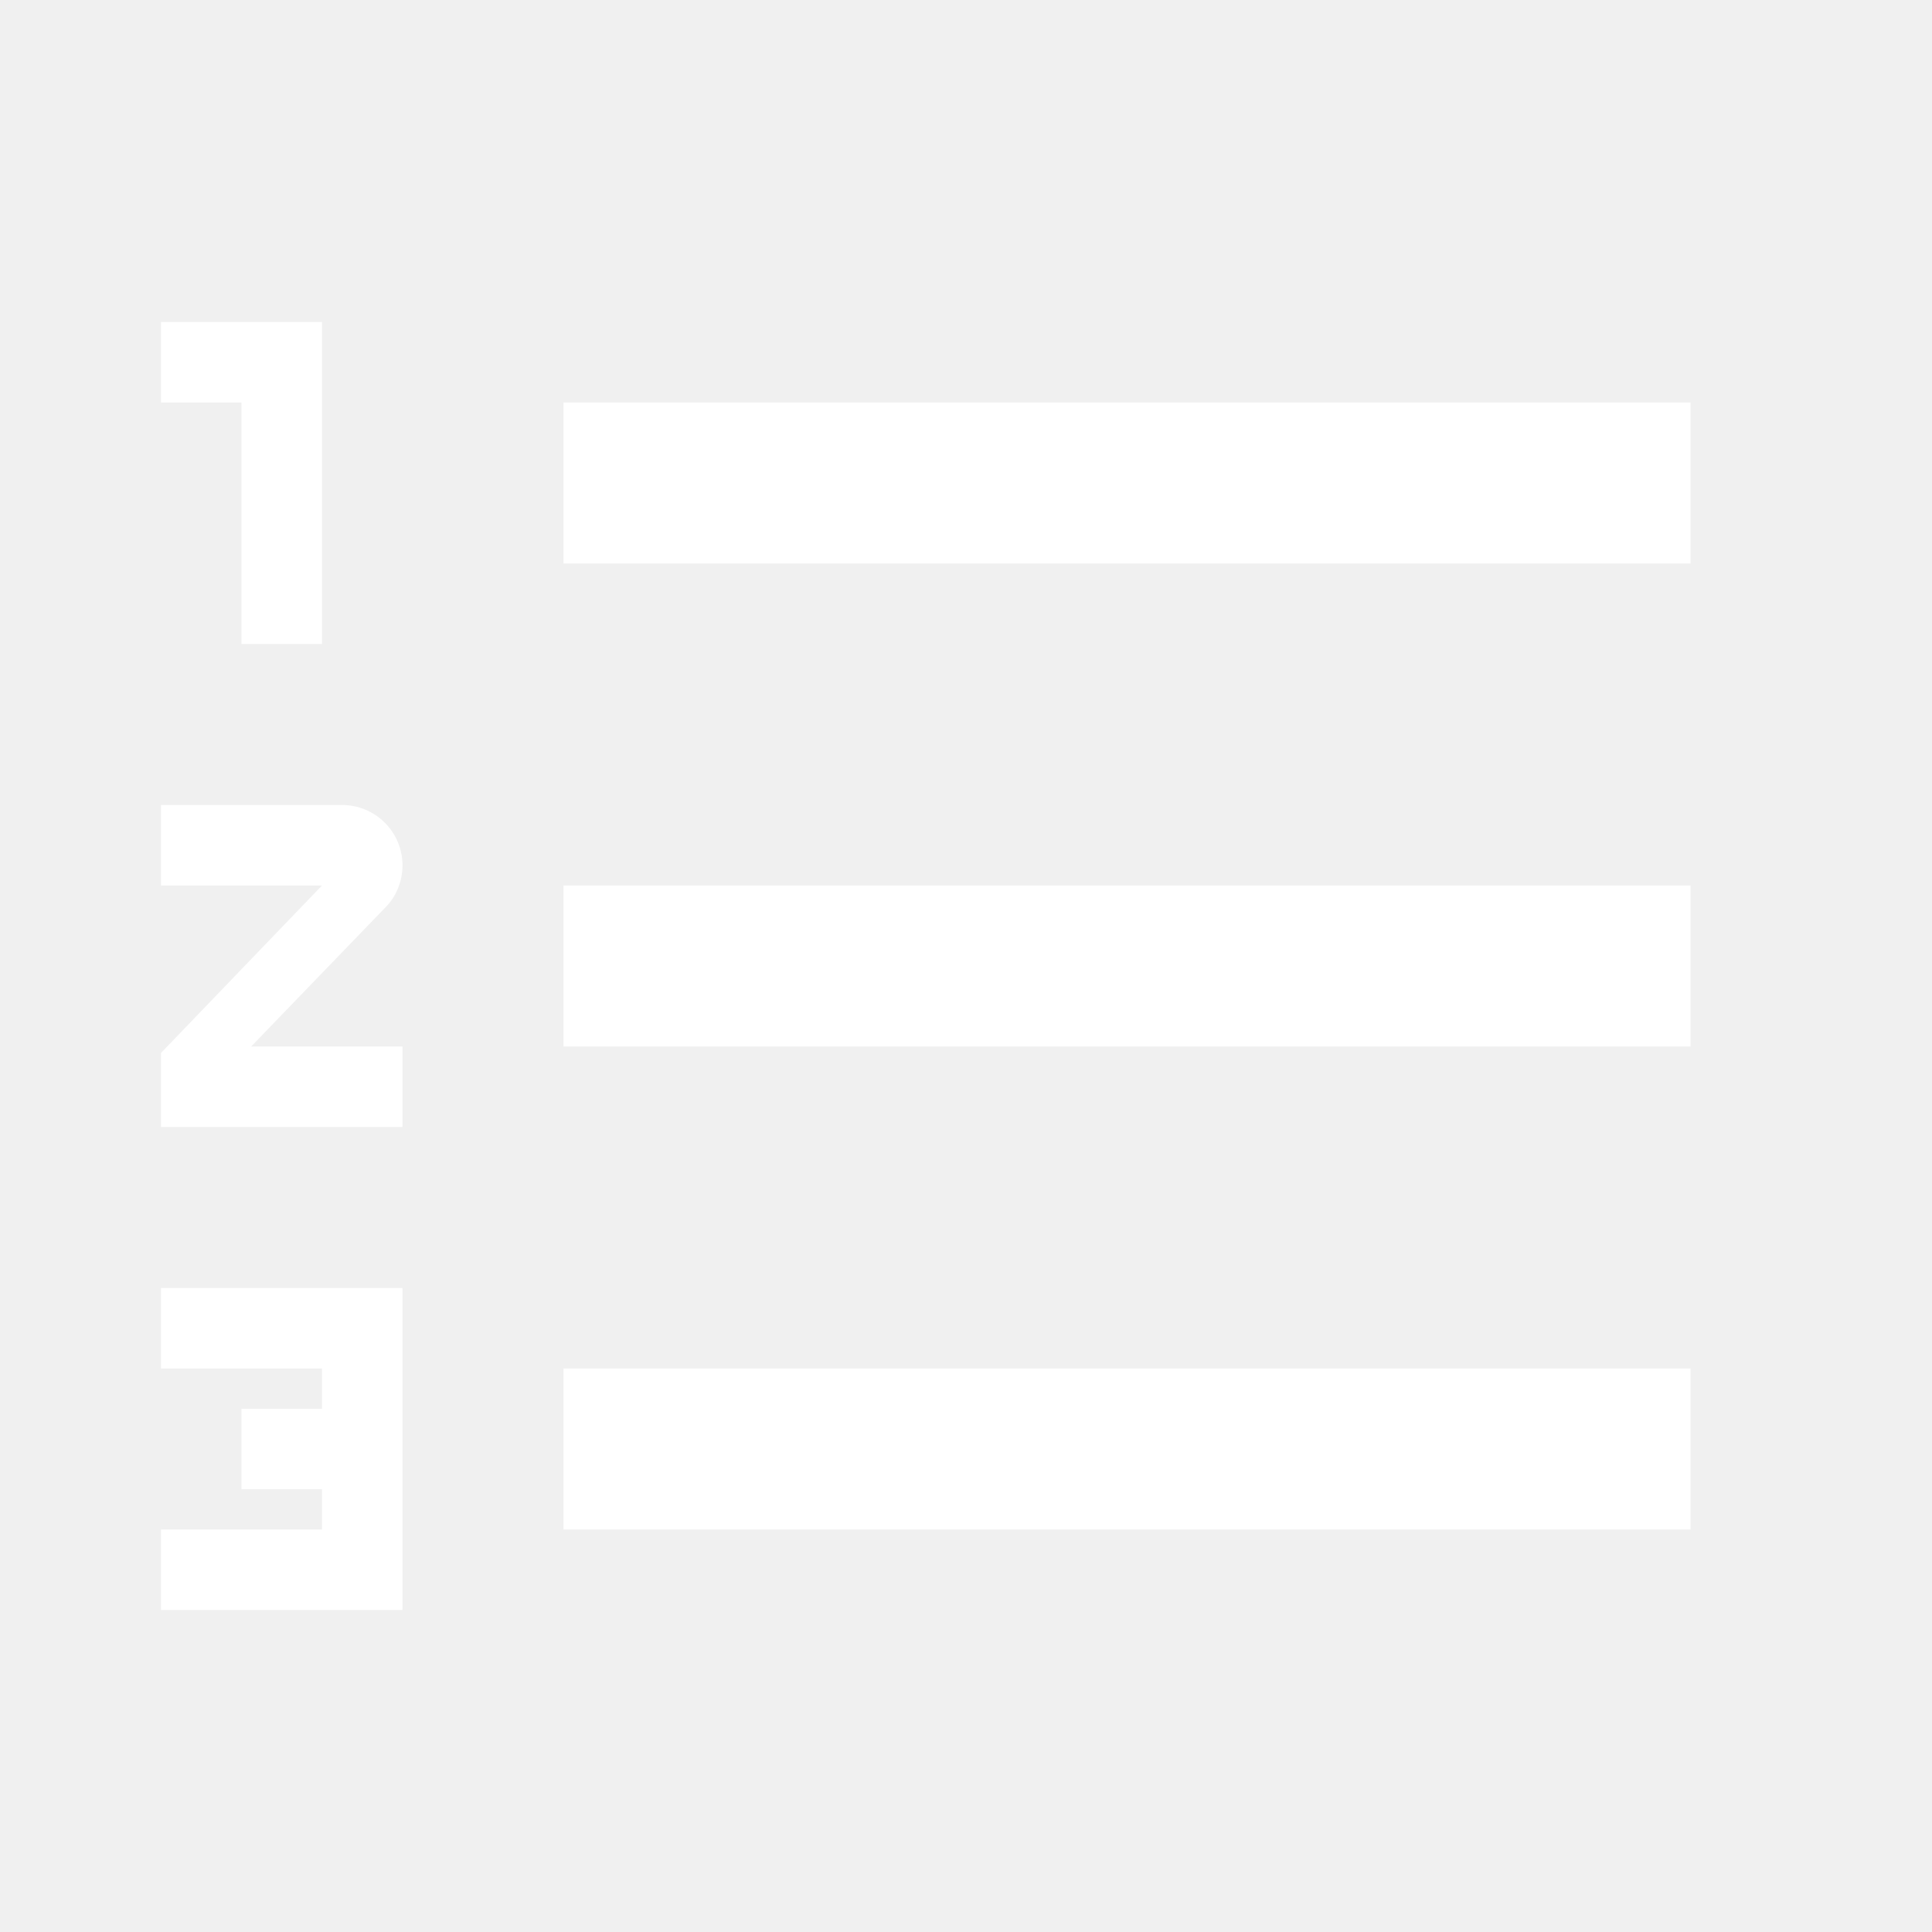
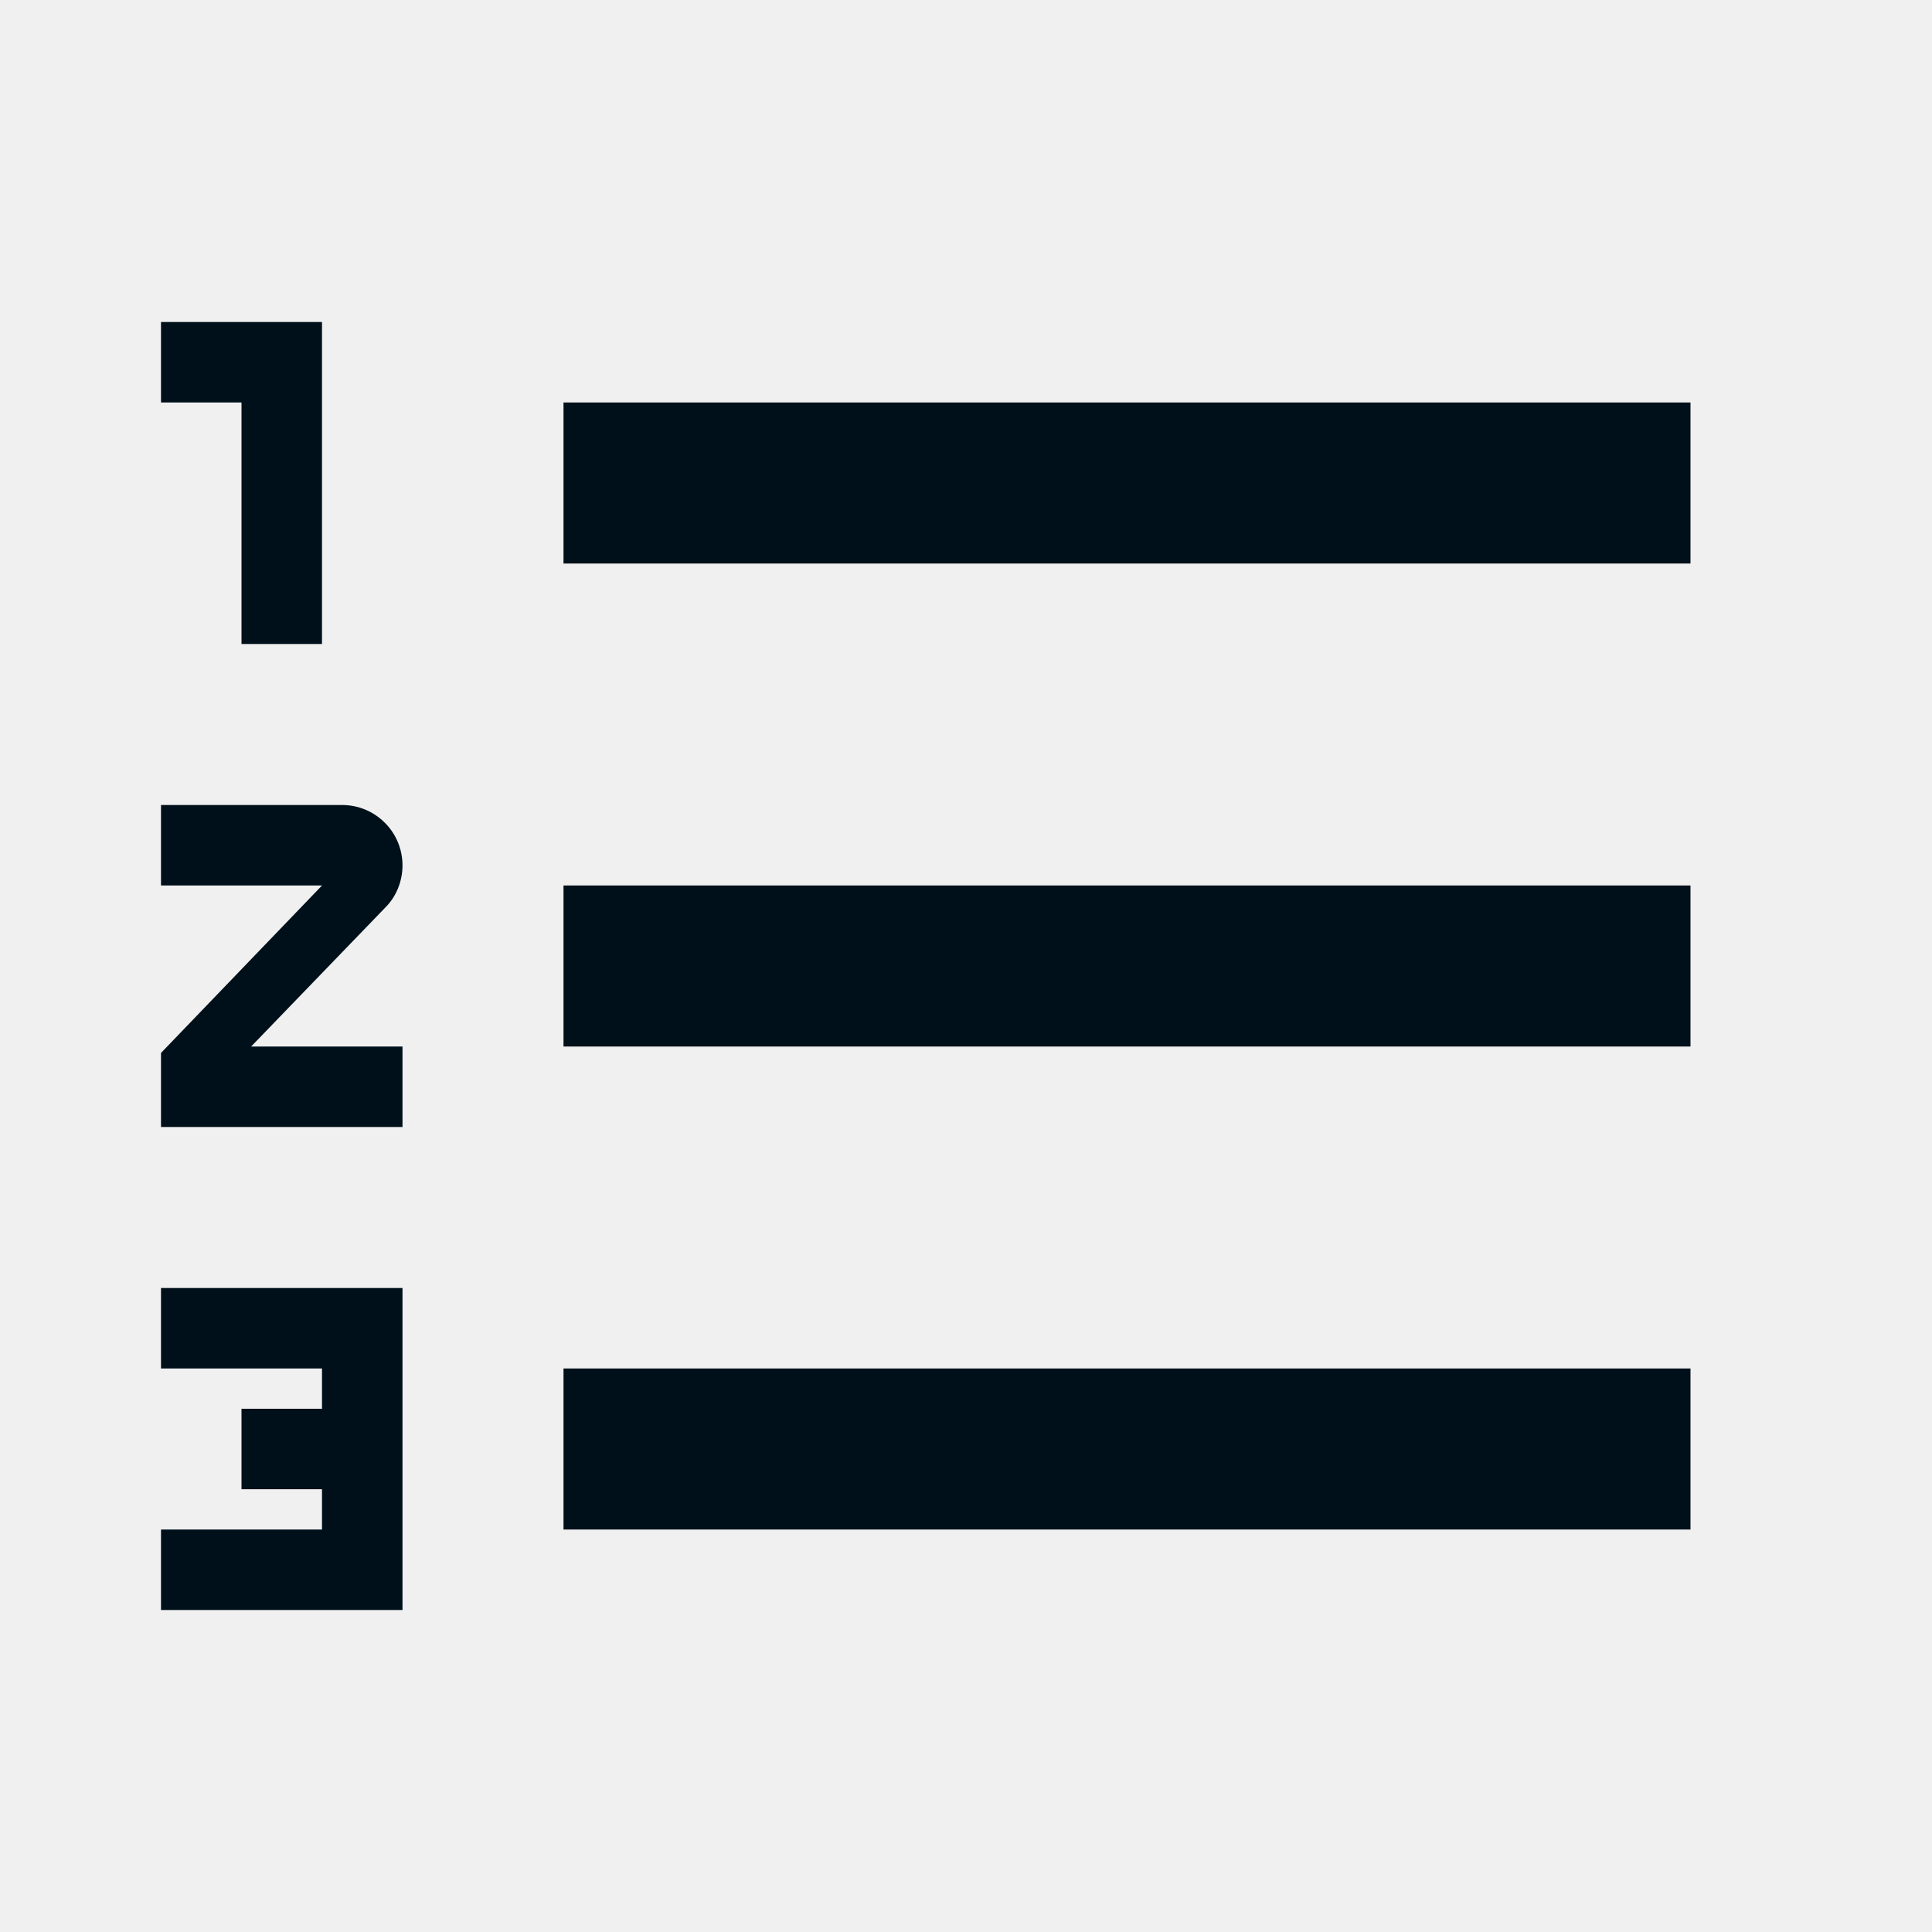
<svg xmlns="http://www.w3.org/2000/svg" width="24" height="24" viewBox="0 0 24 24" fill="none">
-   <path d="M7 13V11H21V13H7ZM7 19V17H21V19H7ZM7 7V5H21V7H7ZM3 8V5H2V4H4V8H3ZM2 17V16H5V20H2V19H4V18.5H3V17.5H4V17H2ZM4.25 10C4.449 10 4.64 10.079 4.78 10.22C4.921 10.36 5 10.551 5 10.75C5 10.95 4.92 11.14 4.79 11.27L3.12 13H5V14H2V13.08L4 11H2V10H4.25Z" fill="white" />
+   <path d="M7 13V11H21V13H7ZM7 19V17H21V19H7ZM7 7V5H21V7H7ZM3 8V5H2V4H4V8H3ZM2 17V16H5V20H2V19H4V18.5H3V17.5H4V17H2ZM4.25 10C4.449 10 4.64 10.079 4.78 10.22C4.921 10.36 5 10.551 5 10.75C5 10.95 4.92 11.14 4.79 11.27L3.12 13H5V14H2V13.08L4 11H2V10H4.25Z" fill="#00101A" />
</svg>
